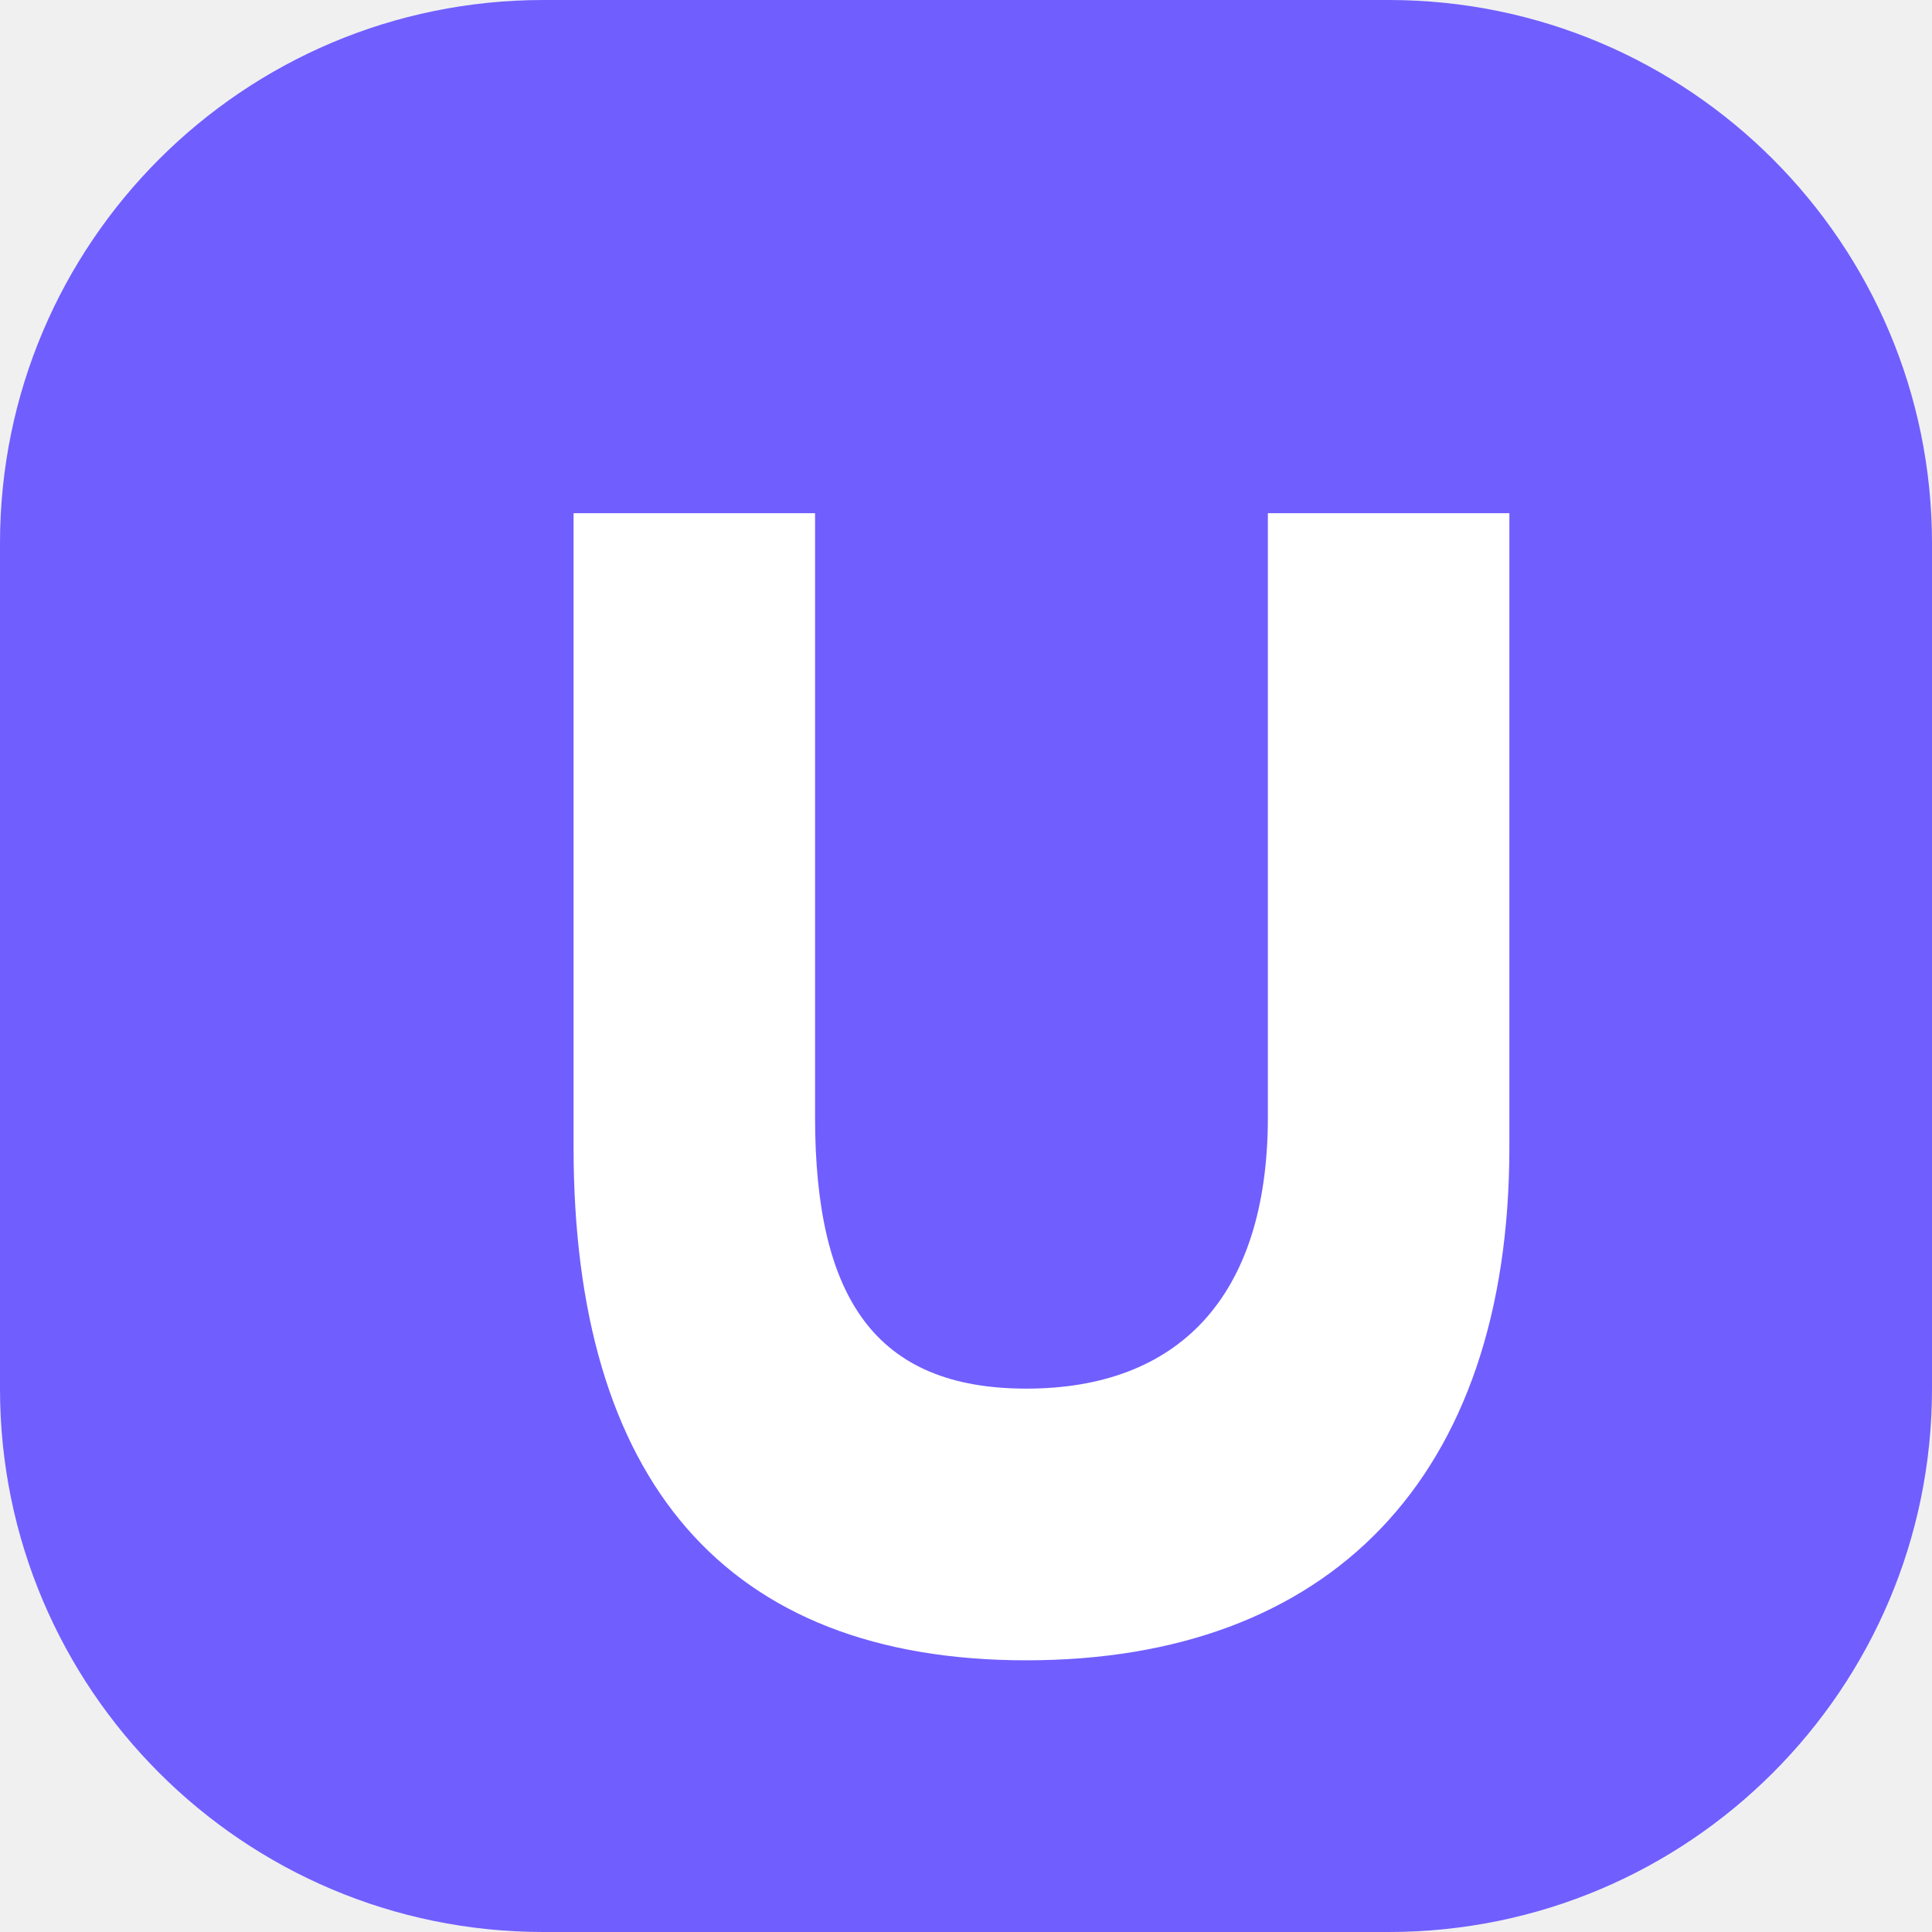
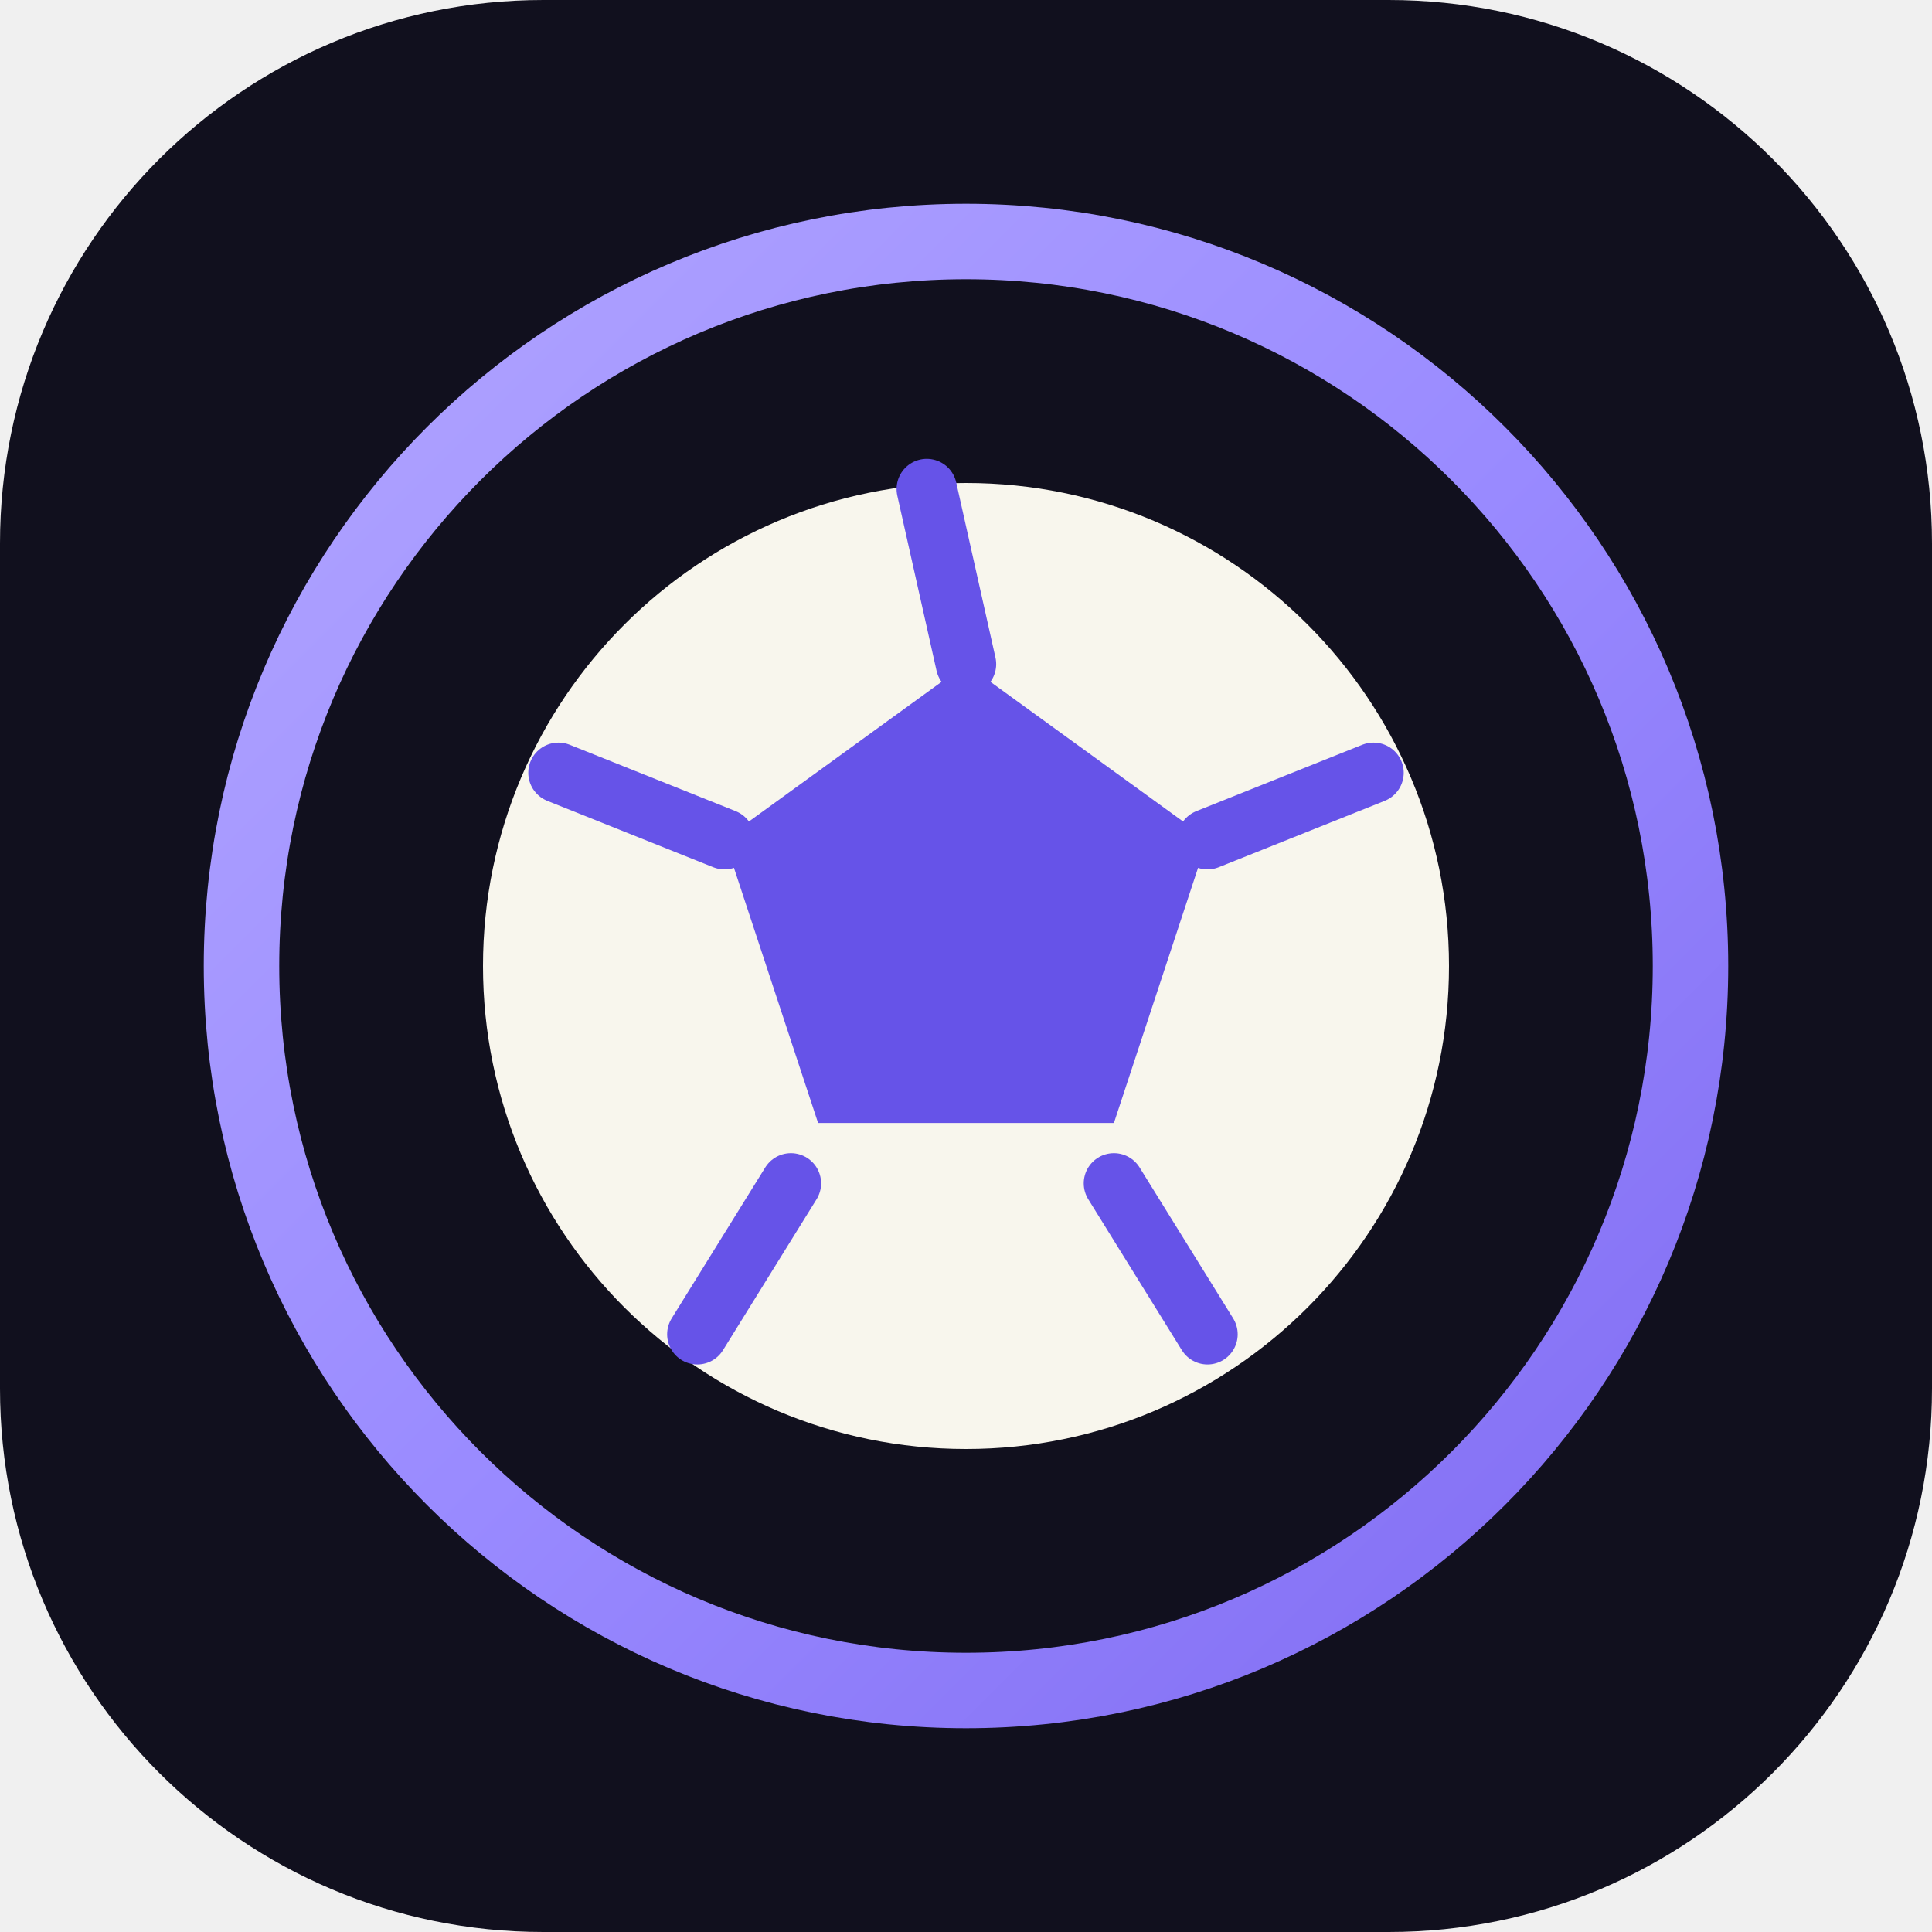
<svg xmlns="http://www.w3.org/2000/svg" viewBox="0 0 64 64">
-   <rect width="64" height="64" rx="18" fill="#705EFF" />
-   <path d="M19 17h8v20c0 6 2 9 7 9s8-3 8-9V17h8v21c0 11-6 17-16 17S19 49 19 38V17Z" fill="#fff" />
+   <defs>
+     <linearGradient id="primary" x1="0" y1="0" x2="1" y2="1">
+       <stop offset="0" stop-color="#b1a5ff" />
+       <stop offset="0.52" stop-color="#998aff" />
+       <stop offset="1" stop-color="#806bf2" />
+     </linearGradient>
+   </defs>
+   <rect width="64" height="64" rx="18" fill="#11101e" />
+   <circle cx="32" cy="32" r="24" fill="none" stroke="url(#primary)" stroke-width="2.5" />
+   <circle cx="32" cy="32" r="16" fill="#f8f6ed" />
+   <path d="m32 22 8 5.8-3.1 9.4h-9.8L24 27.8l8-5.8Z" fill="#6653e8" />
+   <path d="m32 22-1.3-5.8m9.3 11.6 5.5-2.2m-8.6 13.6 3.1 5m-13.8-5-3.1 5M24 27.8l-5.5-2.2" stroke="#6653e8" stroke-linecap="round" stroke-width="2" />
</svg>
